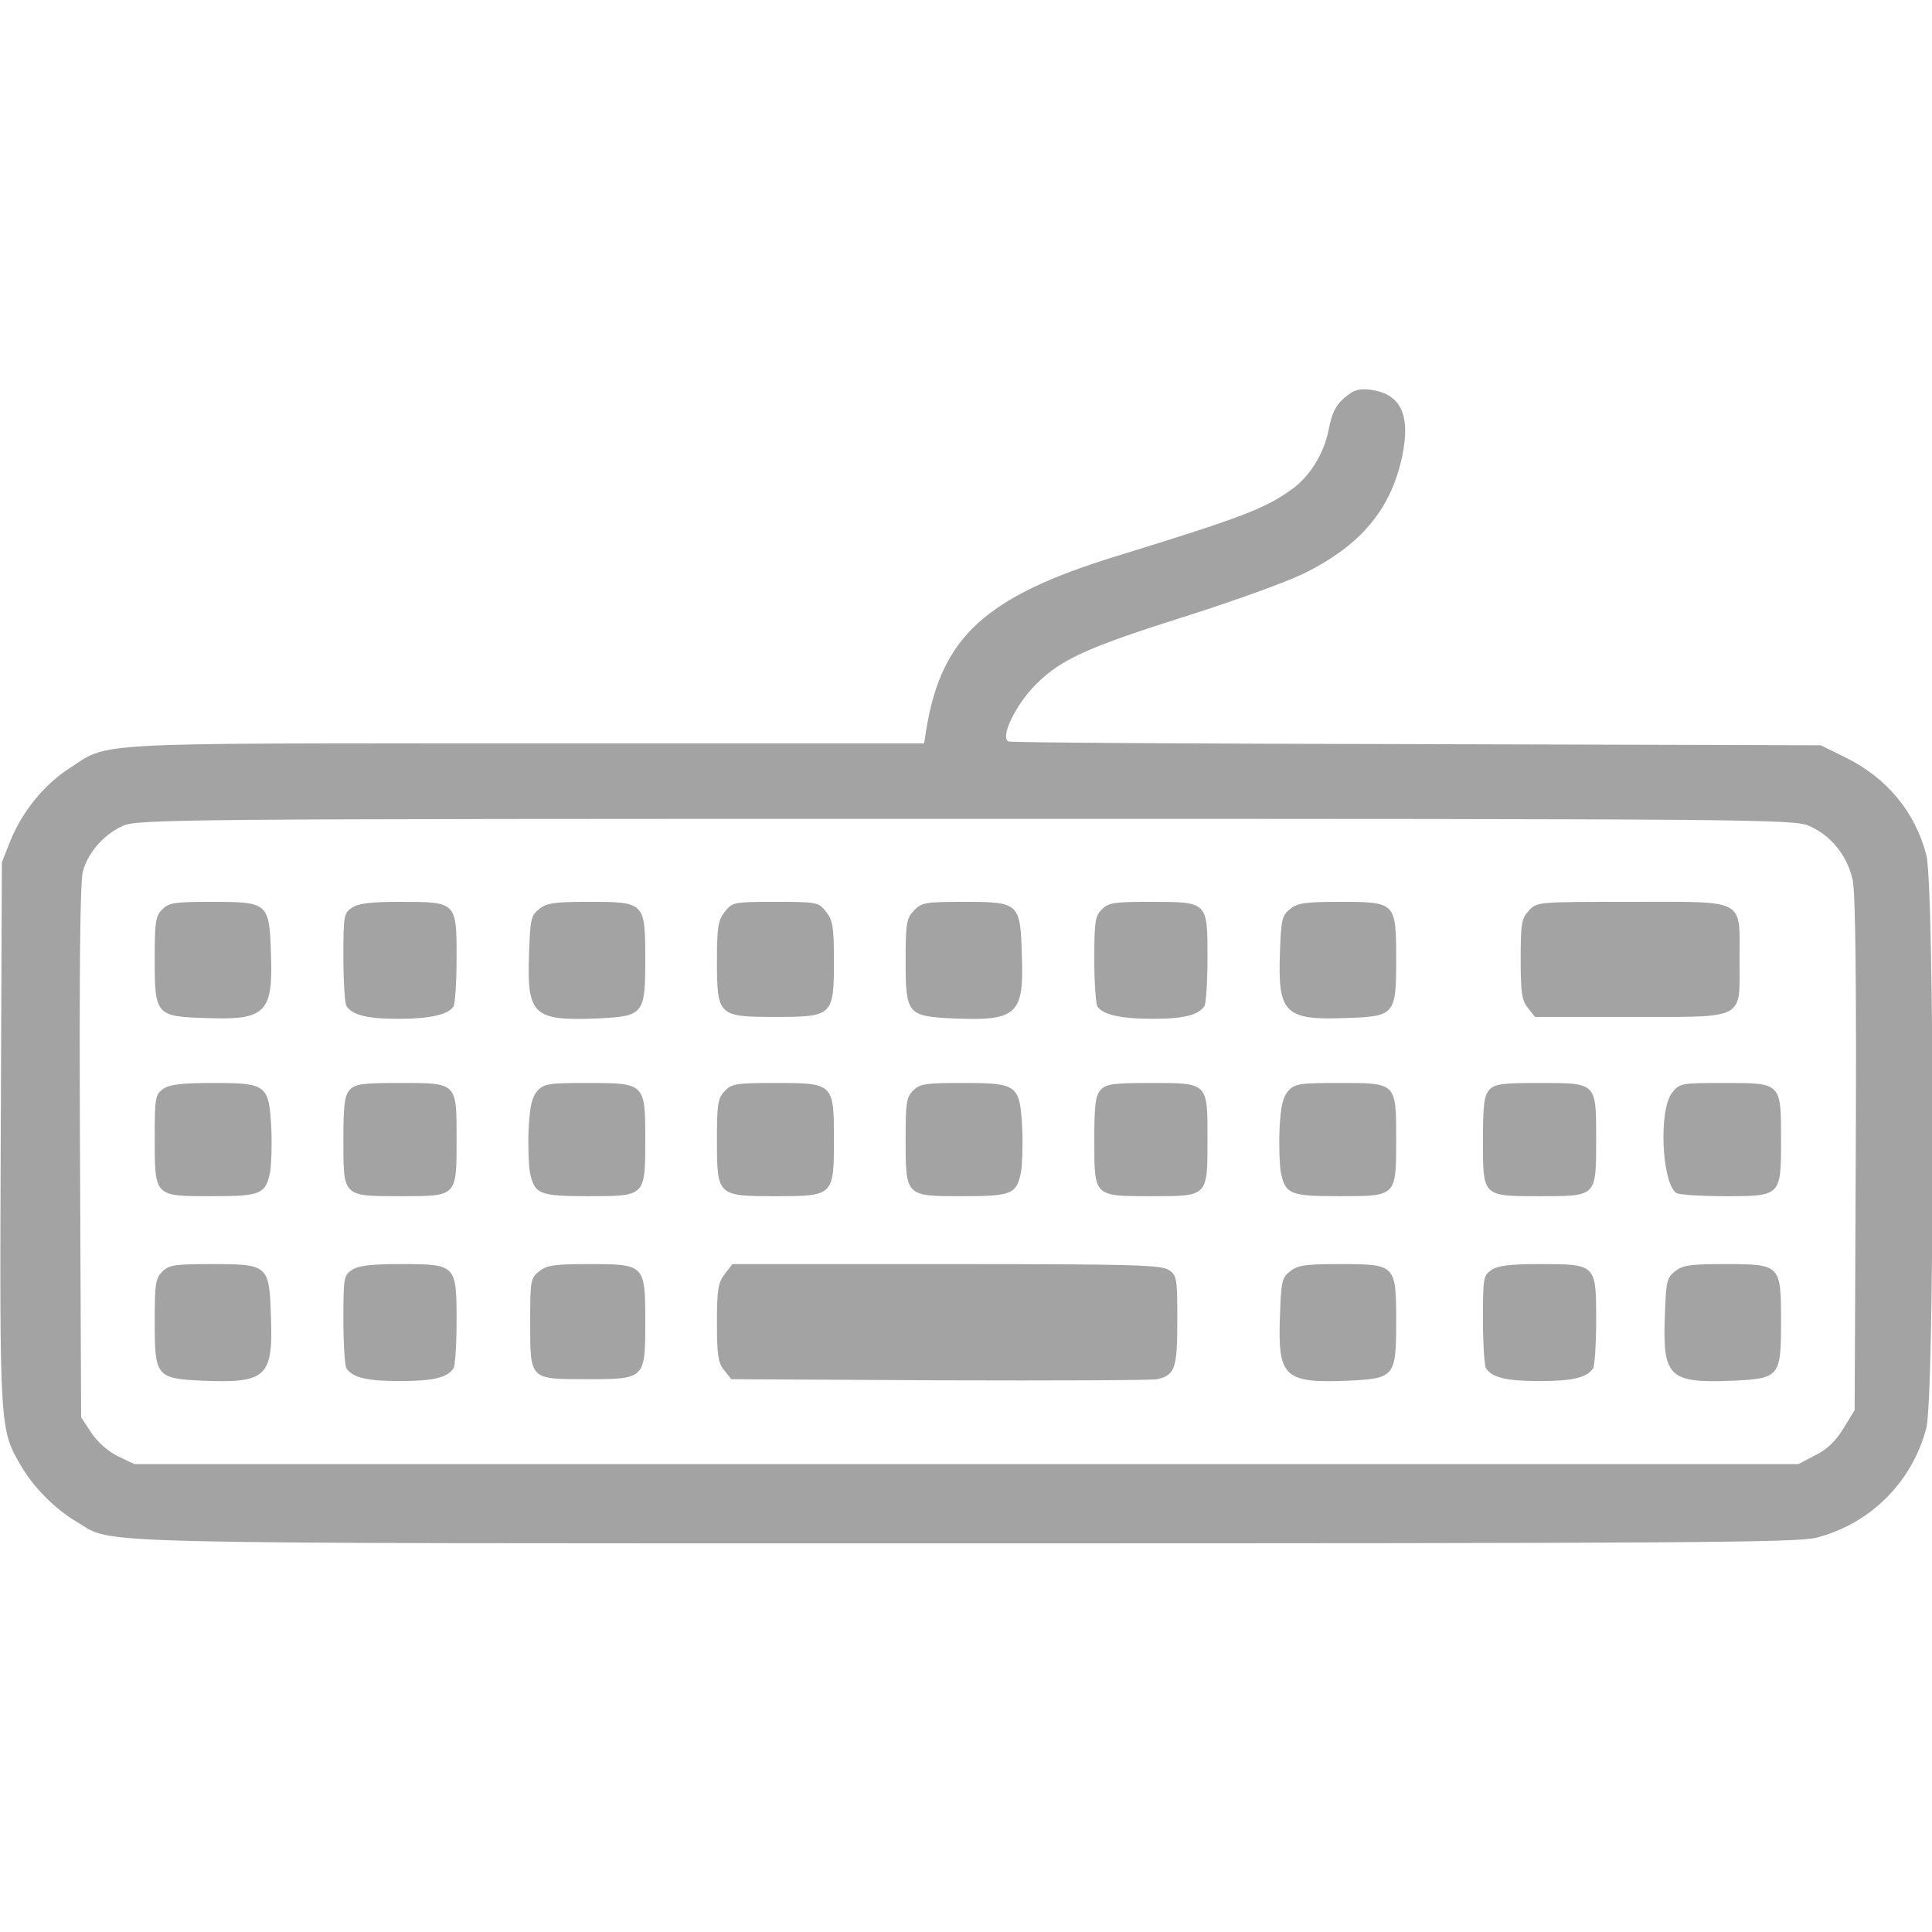
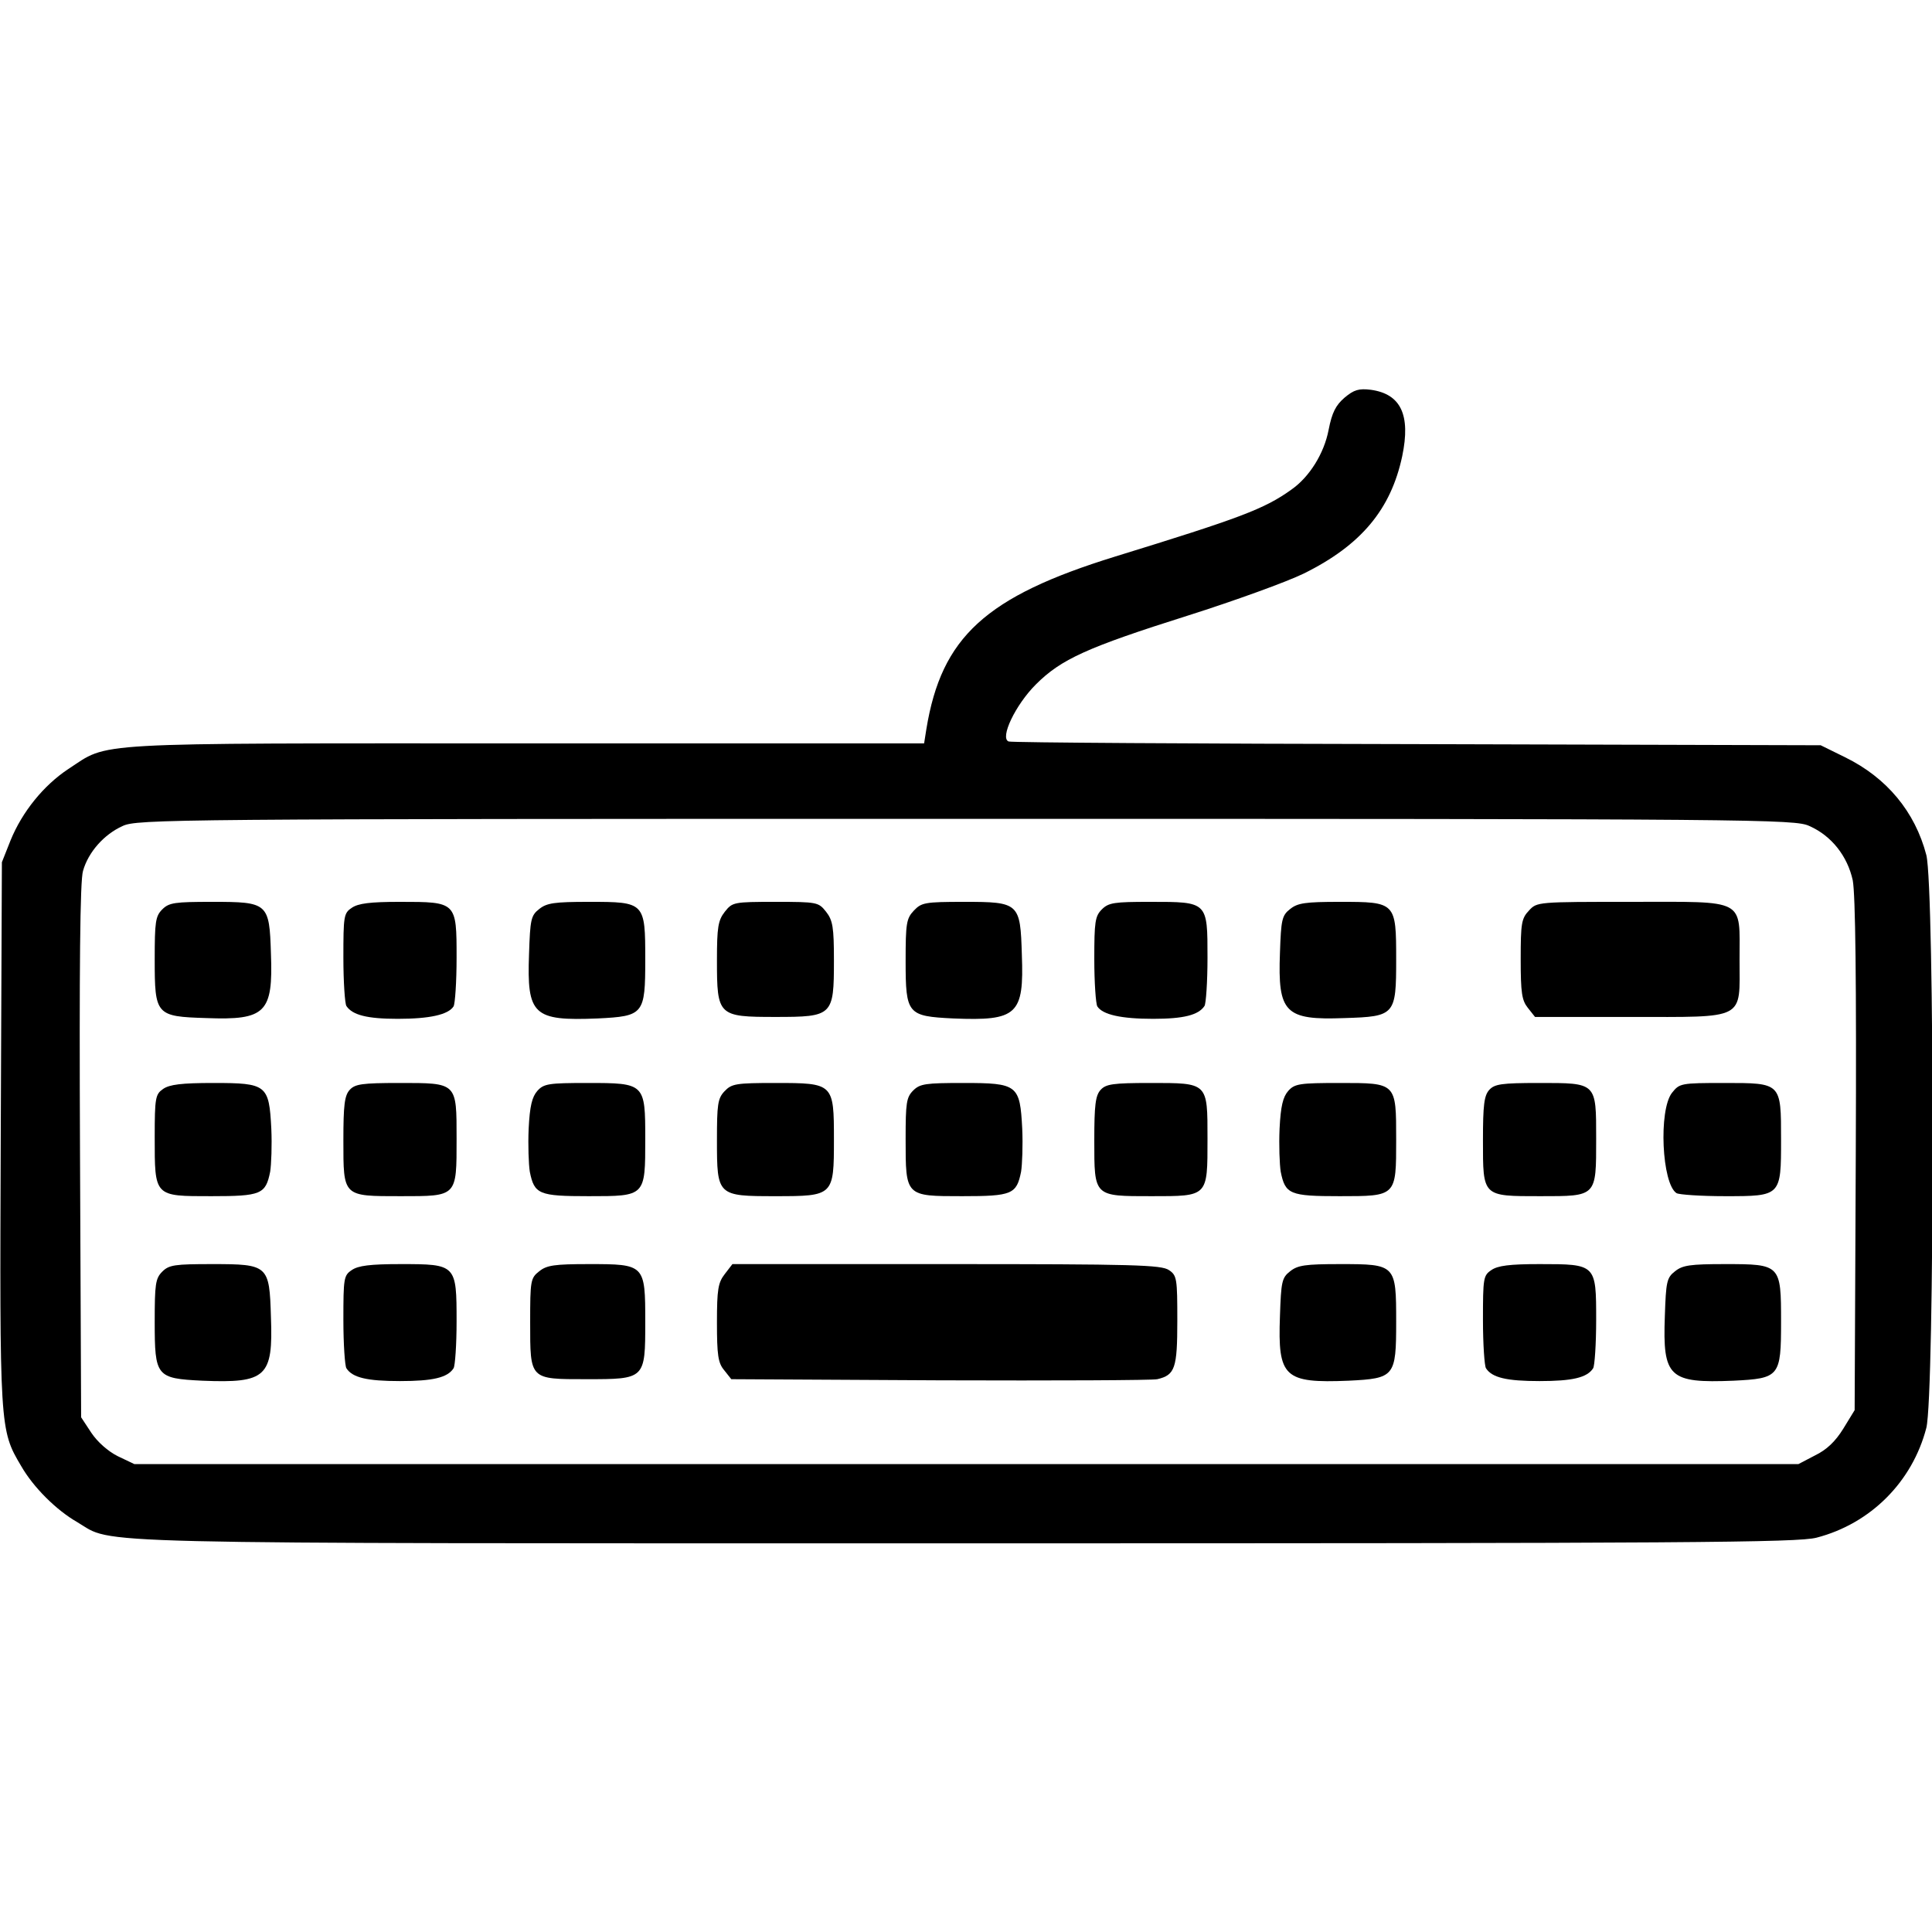
<svg xmlns="http://www.w3.org/2000/svg" version="1.0" width="512pt" height="512pt" viewBox="0 0 512 512" preserveAspectRatio="xMidYMid meet">
-   <g transform="translate(0,512) scale(0.1,-0.1)" fill="#a3a3a3" stroke="none">
+   <g style="stroke: none !important;" transform="translate(0,512) scale(0.1,-0.1)" fill="inherit">
    <path d="M3563 4066 c-23 -20 -33 -39 -42 -85 -12 -63 -51 -125 -98 -158 -72 -52 -137 -76 -468 -178 -343 -106 -460 -213 -500 -457 l-6 -38 -1058 0 c-1176 0 -1099 4 -1210 -68 -65 -43 -122 -113 -153 -189 l-23 -58 -3 -719 c-3 -782 -3 -785 54 -881 32 -56 93 -117 149 -149 100 -59 -41 -56 2355 -56 1927 0 2203 2 2254 15 143 37 254 148 291 291 22 87 22 1431 0 1518 -30 115 -105 205 -215 259 l-65 32 -1070 3 c-588 1 -1075 4 -1082 7 -24 9 18 97 72 151 67 67 135 98 404 183 123 39 261 89 306 111 152 75 231 170 261 311 23 110 -4 165 -83 176 -32 4 -45 0 -70 -21z m1232 -1135 c59 -26 101 -80 115 -144 7 -38 10 -258 8 -729 l-3 -675 -30 -49 c-21 -34 -44 -56 -75 -71 l-44 -23 -2205 0 -2205 0 -44 21 c-26 13 -54 38 -70 62 l-27 41 -3 705 c-2 483 0 718 8 743 14 50 56 97 105 119 38 18 127 19 2235 19 2102 0 2197 -1 2235 -19z" />
    <path d="M430 2710 c-18 -18 -20 -33 -20 -133 0 -147 3 -151 137 -155 157 -6 177 14 171 171 -4 134 -8 137 -155 137 -100 0 -115 -2 -133 -20z" />
    <path d="M932 2714 c-21 -14 -22 -22 -22 -132 0 -64 4 -122 8 -128 16 -24 55 -34 136 -34 85 0 134 11 148 33 4 7 8 65 8 129 0 148 0 148 -150 148 -79 0 -111 -4 -128 -16z" />
    <path d="M1429 2711 c-22 -17 -24 -28 -27 -119 -6 -162 11 -178 182 -171 122 6 126 11 126 156 0 152 -1 153 -149 153 -92 0 -112 -3 -132 -19z" />
    <path d="M1921 2704 c-18 -23 -21 -41 -21 -129 0 -147 3 -150 155 -150 152 0 155 3 155 150 0 88 -3 106 -21 129 -20 25 -23 26 -134 26 -111 0 -114 -1 -134 -26z" />
    <path d="M2422 2707 c-20 -21 -22 -34 -22 -134 0 -141 5 -146 126 -152 170 -7 188 10 182 169 -4 137 -7 140 -153 140 -104 0 -113 -2 -133 -23z" />
    <path d="M2920 2710 c-18 -18 -20 -33 -20 -132 0 -62 4 -118 8 -125 14 -22 63 -33 148 -33 81 0 120 10 136 34 4 6 8 64 8 128 0 149 1 148 -152 148 -95 0 -110 -2 -128 -20z" />
    <path d="M3419 2711 c-22 -17 -24 -29 -27 -116 -6 -159 13 -179 171 -173 134 4 137 8 137 155 0 152 -1 153 -149 153 -92 0 -112 -3 -132 -19z" />
    <path d="M4052 2707 c-20 -21 -22 -34 -22 -129 0 -89 3 -109 19 -129 l19 -24 250 0 c312 0 292 -10 292 152 0 164 20 153 -288 153 -247 0 -249 0 -270 -23z" />
    <path d="M432 2234 c-20 -14 -22 -23 -22 -127 0 -159 -2 -157 150 -157 132 0 144 5 156 65 3 19 5 70 3 114 -6 116 -12 121 -153 121 -85 0 -117 -4 -134 -16z" />
    <path d="M927 2232 c-14 -15 -17 -41 -17 -134 0 -150 -2 -148 152 -148 150 0 148 -2 148 152 0 150 2 148 -152 148 -99 0 -117 -3 -131 -18z" />
    <path d="M1424 2229 c-14 -16 -20 -40 -23 -100 -2 -44 0 -95 3 -114 12 -60 24 -65 156 -65 151 0 150 -1 150 152 0 147 -1 148 -153 148 -103 0 -116 -2 -133 -21z" />
    <path d="M1920 2228 c-18 -19 -20 -35 -20 -130 0 -147 1 -148 155 -148 154 0 155 1 155 150 0 149 -1 150 -155 150 -105 0 -116 -2 -135 -22z" />
    <path d="M2420 2230 c-18 -18 -20 -33 -20 -128 0 -153 -1 -152 150 -152 132 0 144 5 156 65 3 19 5 70 3 114 -6 116 -12 121 -156 121 -100 0 -115 -2 -133 -20z" />
    <path d="M2917 2232 c-14 -15 -17 -41 -17 -134 0 -150 -2 -148 152 -148 150 0 148 -2 148 152 0 150 2 148 -152 148 -99 0 -117 -3 -131 -18z" />
    <path d="M3414 2229 c-14 -16 -20 -40 -23 -100 -2 -44 0 -95 3 -114 12 -60 24 -65 156 -65 151 0 150 -1 150 150 0 151 1 150 -149 150 -107 0 -120 -2 -137 -21z" />
    <path d="M3947 2232 c-14 -15 -17 -41 -17 -134 0 -150 -2 -148 152 -148 150 0 148 -2 148 152 0 150 2 148 -152 148 -99 0 -117 -3 -131 -18z" />
    <path d="M4431 2224 c-36 -46 -27 -241 12 -266 7 -4 65 -8 129 -8 148 0 148 0 148 150 0 151 1 150 -150 150 -116 0 -119 -1 -139 -26z" />
    <path d="M430 1750 c-18 -18 -20 -33 -20 -133 0 -145 4 -150 126 -156 170 -7 188 10 182 169 -4 137 -7 140 -155 140 -100 0 -115 -2 -133 -20z" />
    <path d="M932 1754 c-21 -14 -22 -22 -22 -132 0 -64 4 -122 8 -128 16 -25 55 -34 142 -34 87 0 126 9 142 34 4 6 8 62 8 124 0 151 -1 152 -148 152 -81 0 -113 -4 -130 -16z" />
    <path d="M1429 1751 c-23 -18 -24 -25 -24 -135 0 -153 -2 -151 149 -151 156 0 156 0 156 152 0 152 -1 153 -149 153 -92 0 -112 -3 -132 -19z" />
    <path d="M1921 1744 c-18 -23 -21 -41 -21 -129 0 -86 3 -107 19 -126 l19 -24 554 -3 c304 -1 563 0 575 3 47 11 53 29 53 155 0 111 -1 120 -22 134 -20 14 -92 16 -589 16 l-568 0 -20 -26z" />
    <path d="M3419 1751 c-22 -17 -24 -28 -27 -119 -6 -162 11 -178 182 -171 122 6 126 11 126 156 0 152 -1 153 -149 153 -92 0 -112 -3 -132 -19z" />
    <path d="M3952 1754 c-21 -14 -22 -22 -22 -132 0 -64 4 -122 8 -128 16 -25 55 -34 142 -34 87 0 126 9 142 34 4 6 8 64 8 128 0 148 0 148 -150 148 -79 0 -111 -4 -128 -16z" />
    <path d="M4439 1751 c-22 -17 -24 -28 -27 -119 -6 -162 11 -178 182 -171 122 6 126 11 126 156 0 152 -1 153 -149 153 -92 0 -112 -3 -132 -19z" />
  </g>
</svg>
